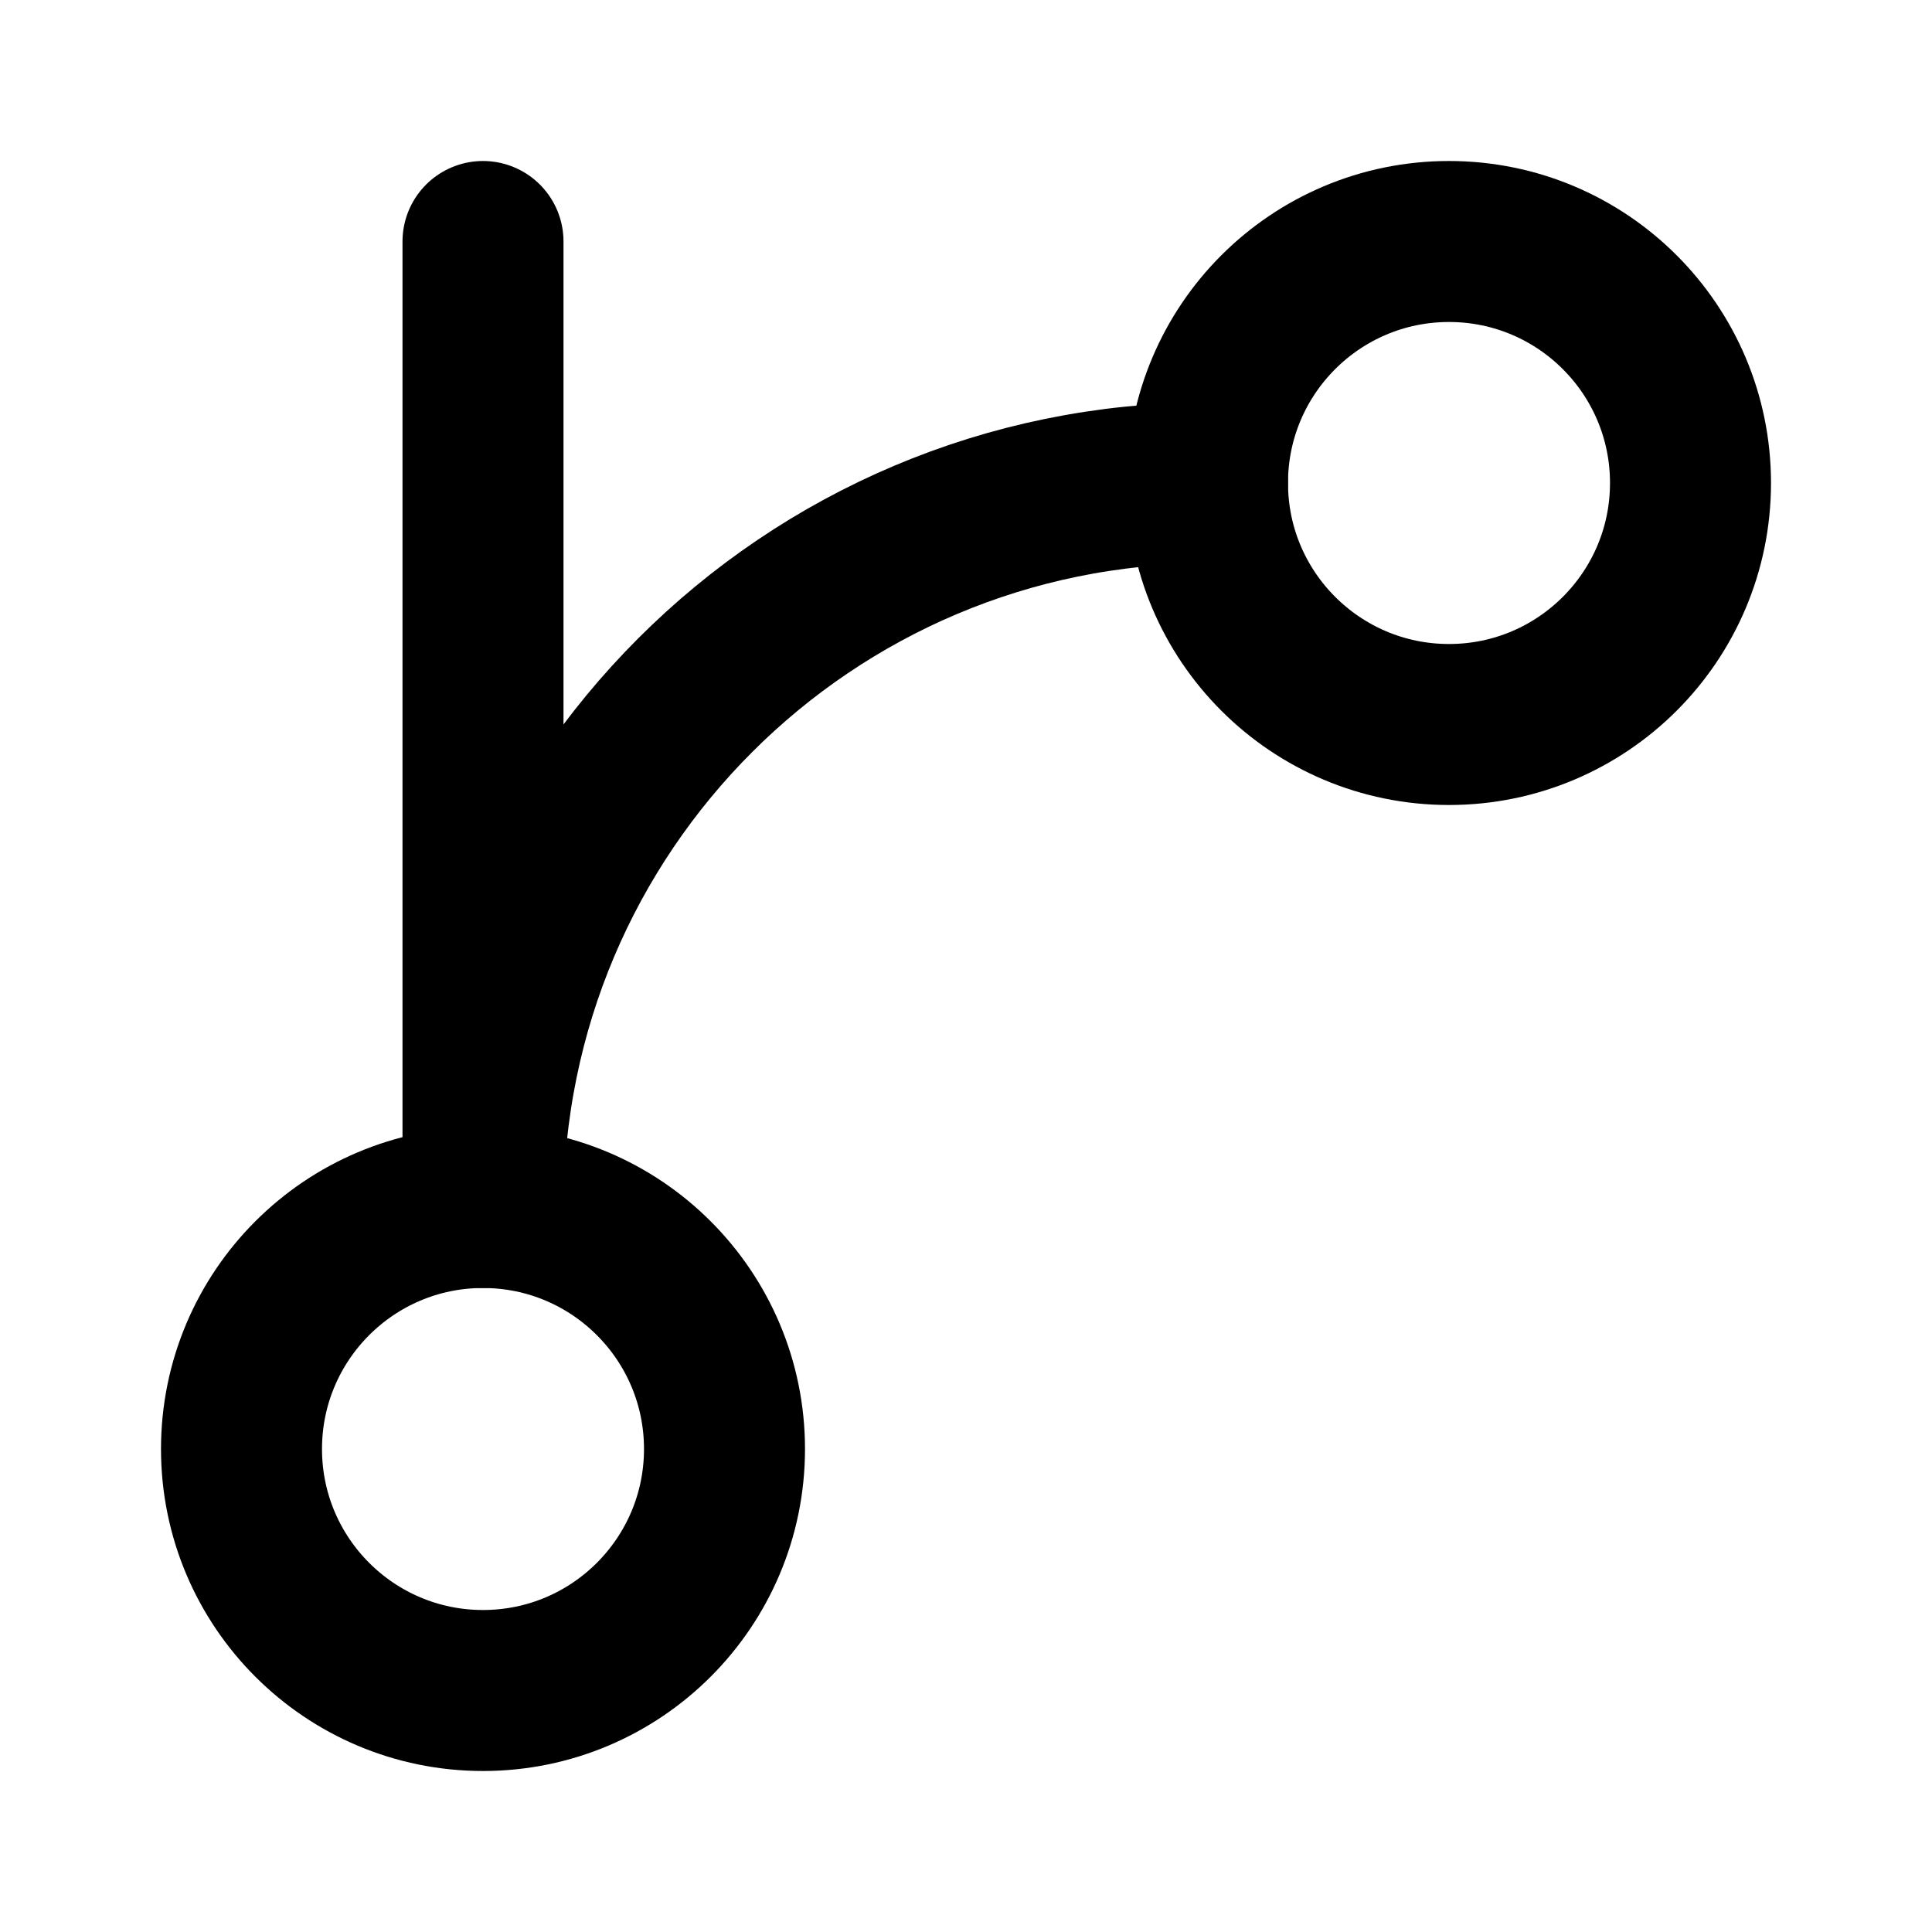
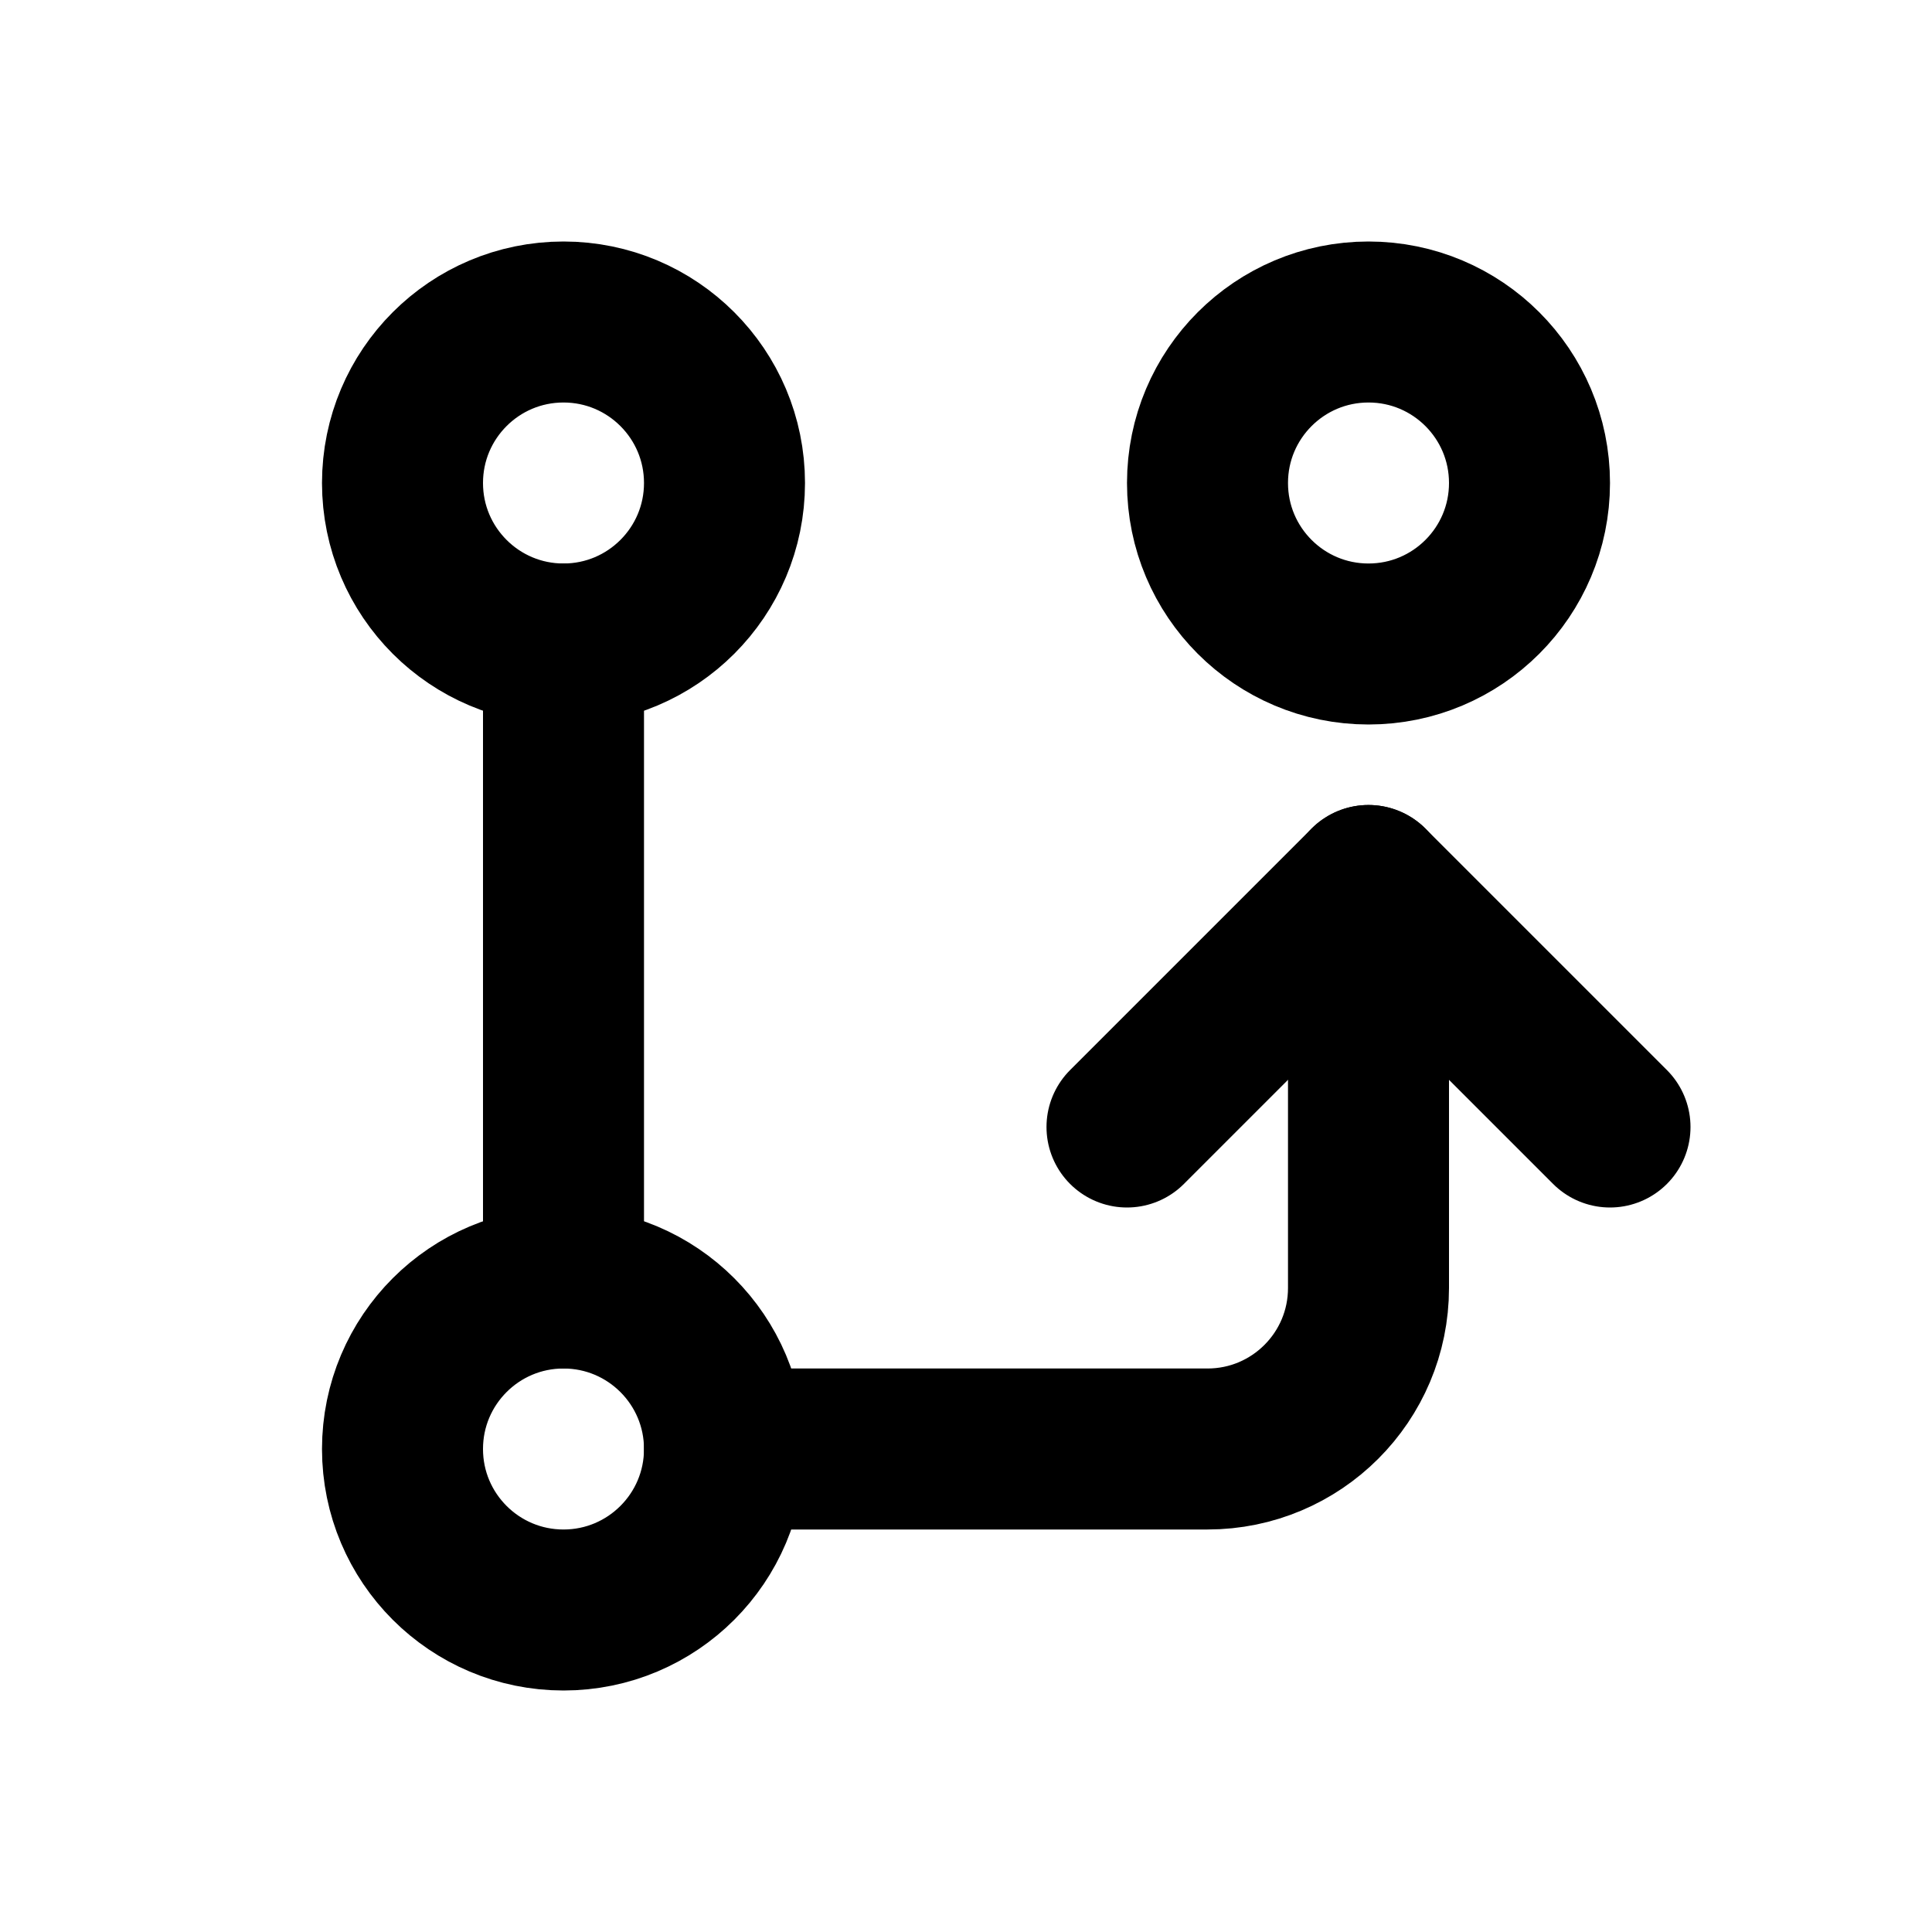
- <svg xmlns="http://www.w3.org/2000/svg" class="lucide lucide-git-branch" width="24" height="24" viewBox="0 0 24 24" fill="none" stroke="currentColor" stroke-width="2" stroke-linecap="round" stroke-linejoin="round">
-   <path d="M15 6a9 9 0 0 0-9 9V3" />
-   <circle cx="18" cy="6" r="3" />
-   <circle cx="6" cy="18" r="3" />
+ <svg xmlns="http://www.w3.org/2000/svg" width="24" height="24" viewBox="0 0 24 24" fill="none" stroke="currentColor" stroke-width="2" stroke-linecap="round" stroke-linejoin="round" class="icon icon-tabler icons-tabler-outline icon-tabler-git-branch">
+   <path stroke="none" d="M0 0h24v24H0z" fill="none" />
+   <path d="M5 18a2 2 0 1 0 4 0a2 2 0 1 0 -4 0" />
+   <path d="M5 6a2 2 0 1 0 4 0a2 2 0 1 0 -4 0" />
+   <path d="M15 6a2 2 0 1 0 4 0a2 2 0 1 0 -4 0" />
+   <path d="M7 8l0 8" />
+   <path d="M9 18h6a2 2 0 0 0 2 -2v-5" />
+   <path d="M14 14l3 -3l3 3" />
</svg>
